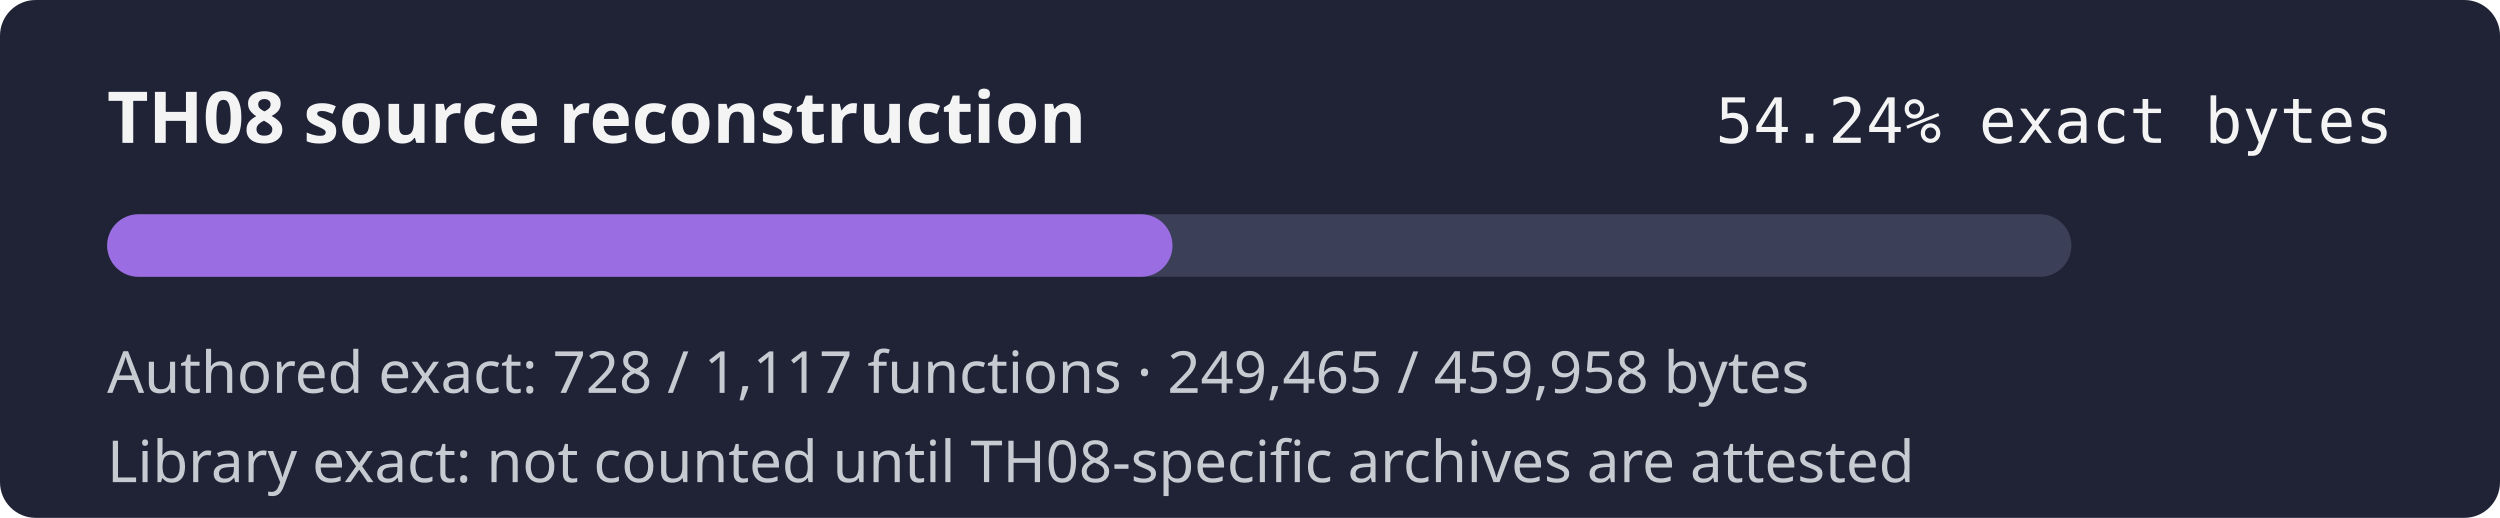
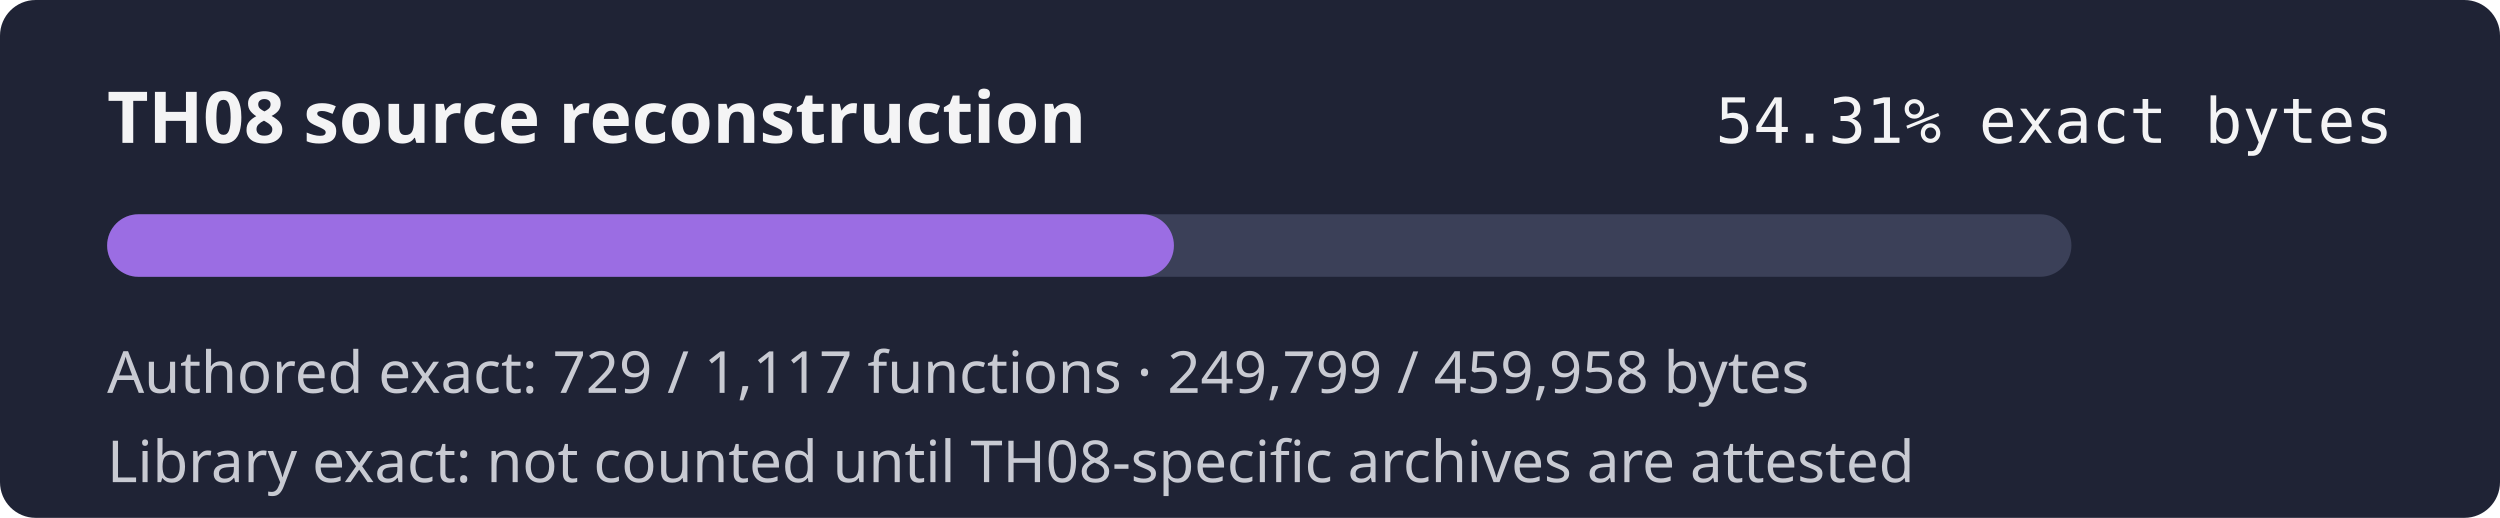
- <svg xmlns="http://www.w3.org/2000/svg" width="560" height="116" role="img" aria-label="TH08 reconstruction progress 54.24% exact authored bytes">
+ <svg xmlns="http://www.w3.org/2000/svg" width="560" height="116" role="img" aria-label="TH08 reconstruction progress 54.31% exact authored bytes">
  <rect width="560" height="116" rx="8" fill="#1f2335" />
  <text x="24" y="32" fill="#f4f4f5" font-family="sans-serif" font-size="16" font-weight="600">TH08 source reconstruction</text>
-   <text x="536" y="32" fill="#f4f4f5" text-anchor="end" font-family="monospace" font-size="14">54.24% exact bytes</text>
+   <text x="536" y="32" fill="#f4f4f5" text-anchor="end" font-family="monospace" font-size="14">54.31% exact bytes</text>
  <rect x="24" y="48" width="440" height="14" rx="7" fill="#3b4058" />
-   <rect x="24" y="48" width="238.64" height="14" rx="7" fill="#9b6de3" />
-   <text x="24" y="88" fill="#c8cad2" font-family="sans-serif" font-size="13">Authored exact: 728 / 1,117 functions · 249,465 / 459,958 bytes</text>
+   <rect x="24" y="48" width="238.96" height="14" rx="7" fill="#9b6de3" />
+   <text x="24" y="88" fill="#c8cad2" font-family="sans-serif" font-size="13">Authored exact: 729 / 1,117 functions · 249,799 / 459,958 bytes</text>
  <text x="24" y="108" fill="#c8cad2" font-family="sans-serif" font-size="13">Library exact: not counted until TH08-specific archives are attested</text>
</svg>
